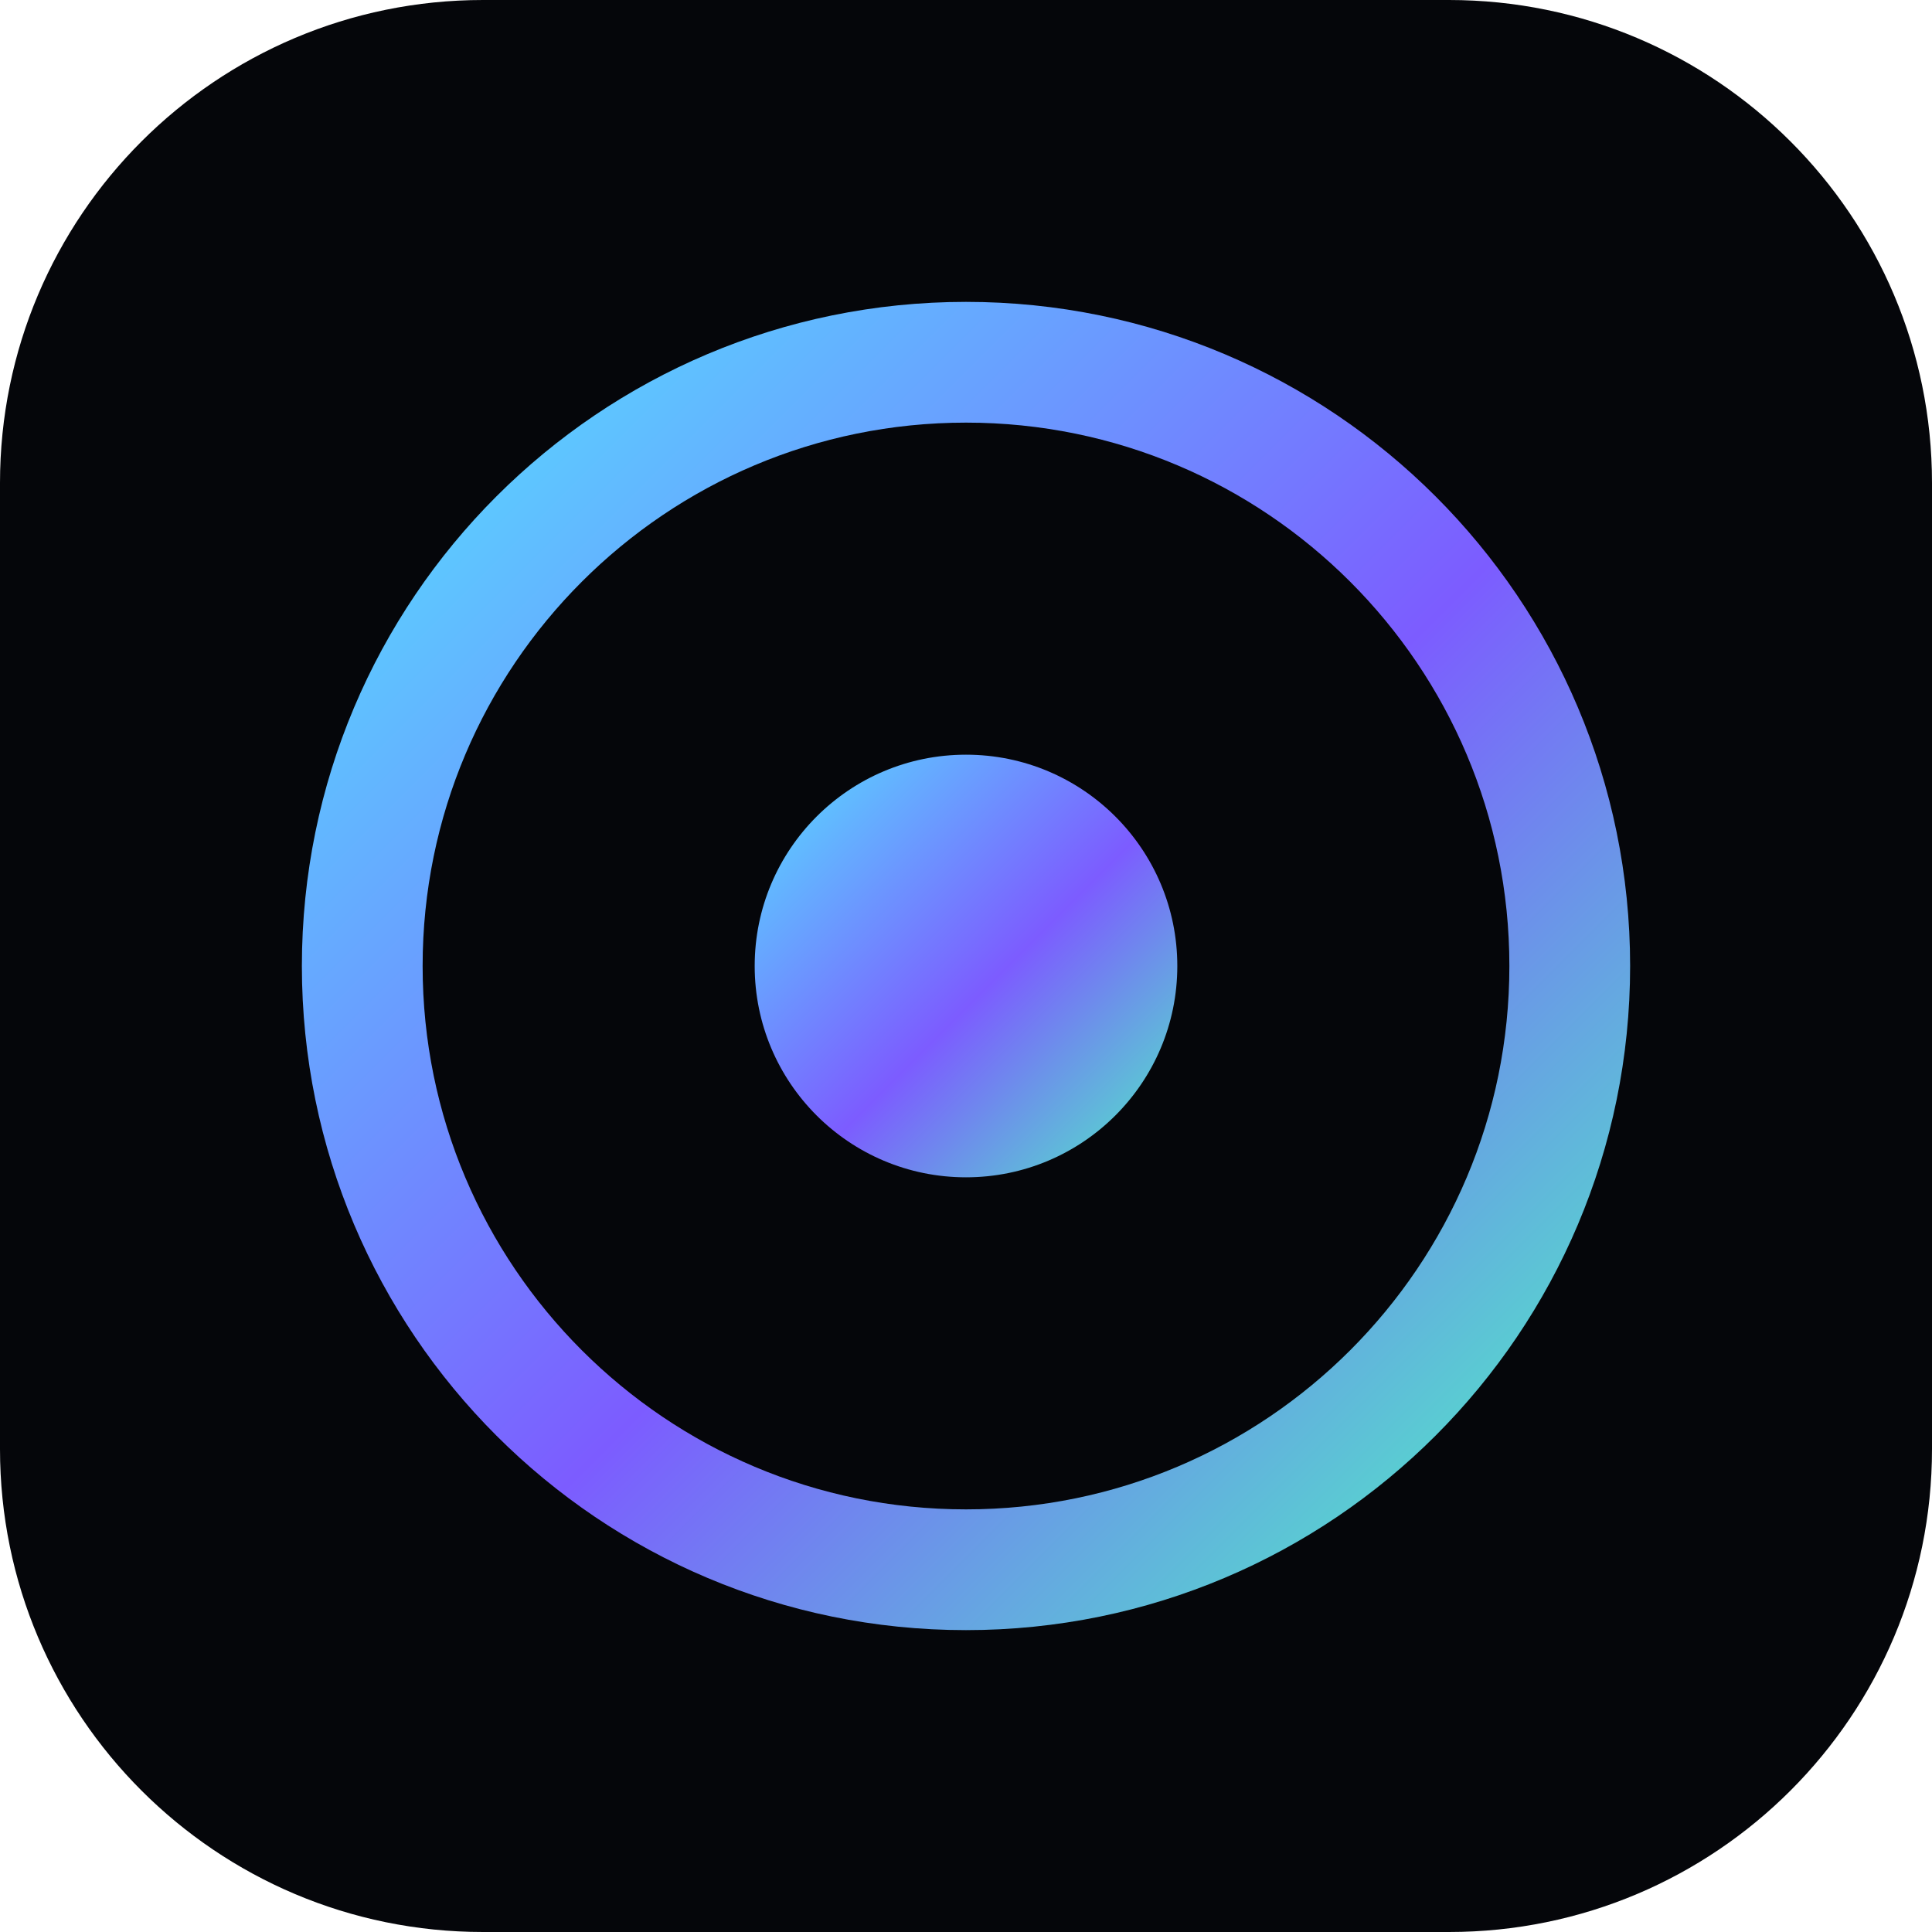
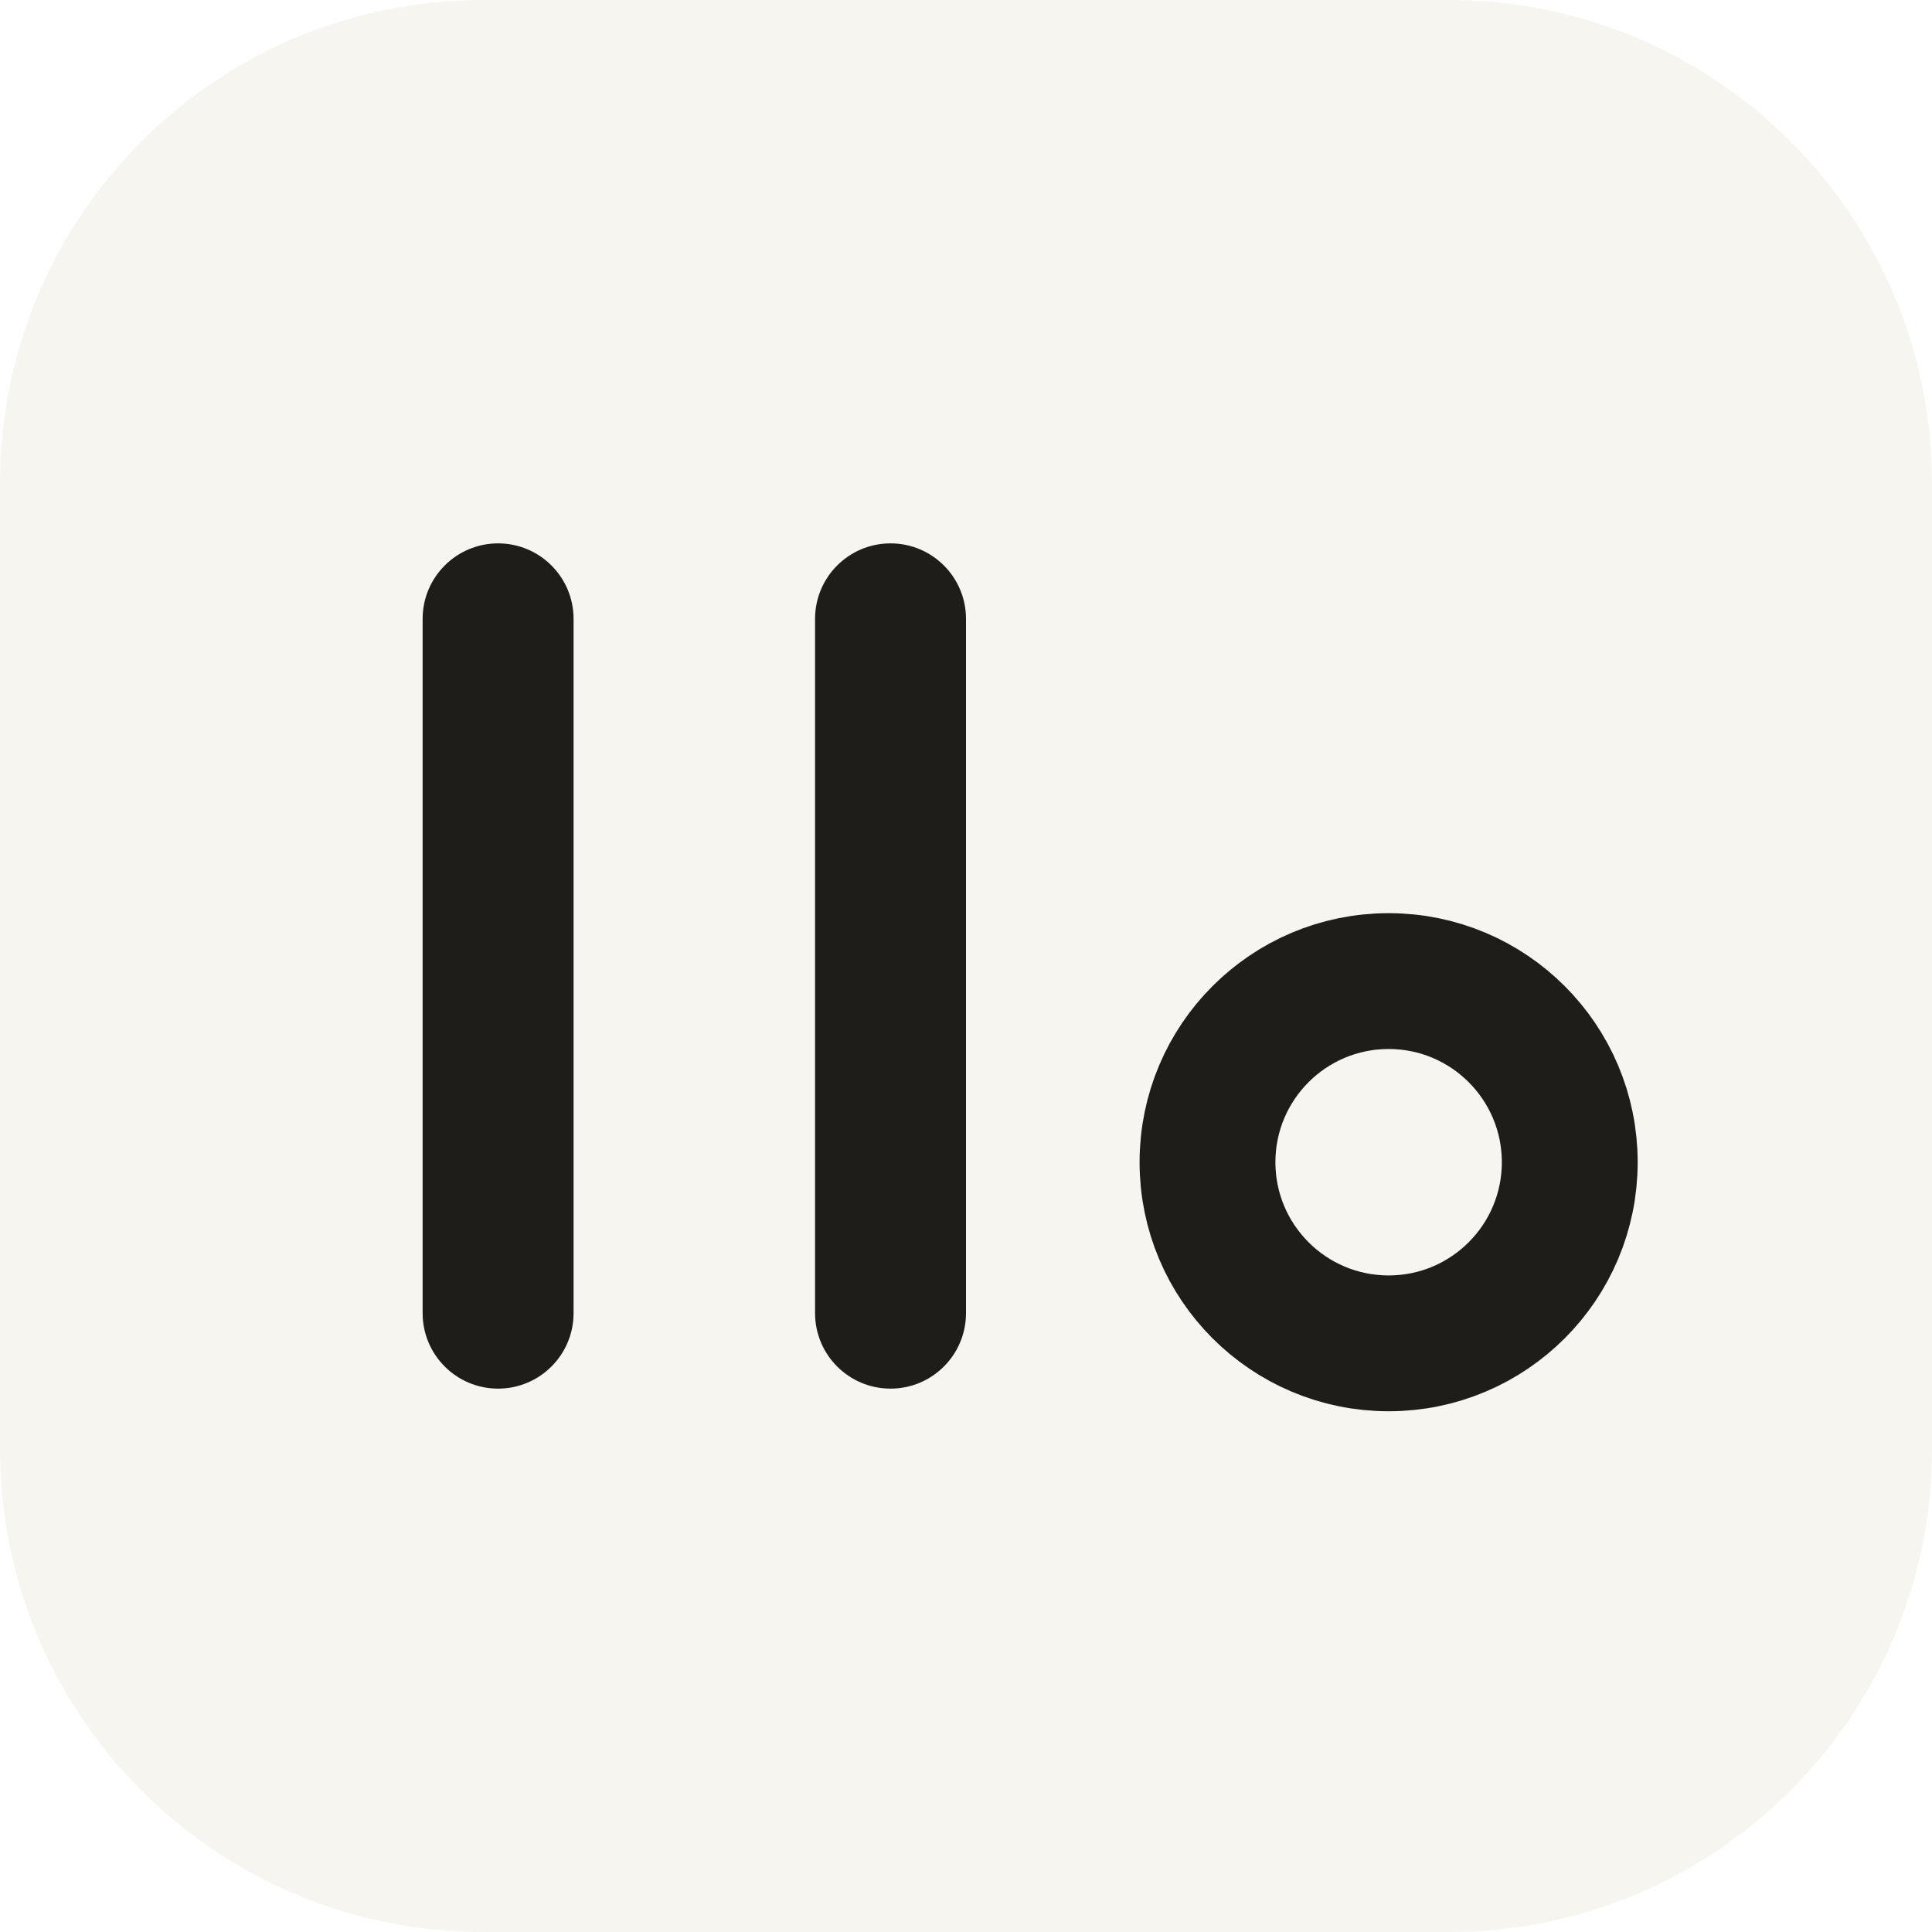
<svg xmlns="http://www.w3.org/2000/svg" width="64" height="64" viewBox="0 0 64 64">
-   <defs>
-     <linearGradient id="g" x1="0" y1="0" x2="1" y2="1">
-       <stop offset="0" stop-color="#56e1ff" />
-       <stop offset="0.55" stop-color="#7c5cff" />
-       <stop offset="1" stop-color="#4ff0c4" />
-     </linearGradient>
-   </defs>
-   <rect width="64" height="64" rx="16" fill="#05060a" />
-   <circle cx="32" cy="32" r="20" fill="none" stroke="url(#g)" stroke-width="4" />
-   <circle cx="32" cy="32" r="7" fill="url(#g)" />
+   <rect width="64" height="64" rx="16" fill="#f7f5ef" />
+   <g fill="#1f1d1a">
+     <rect x="14" y="18" width="5" height="28" rx="2.5" />
+     <rect x="27" y="18" width="5" height="28" rx="2.5" />
+     <circle cx="46" cy="38.5" r="6" fill="none" stroke="#1f1d1a" stroke-width="4.5" />
+   </g>
</svg>
